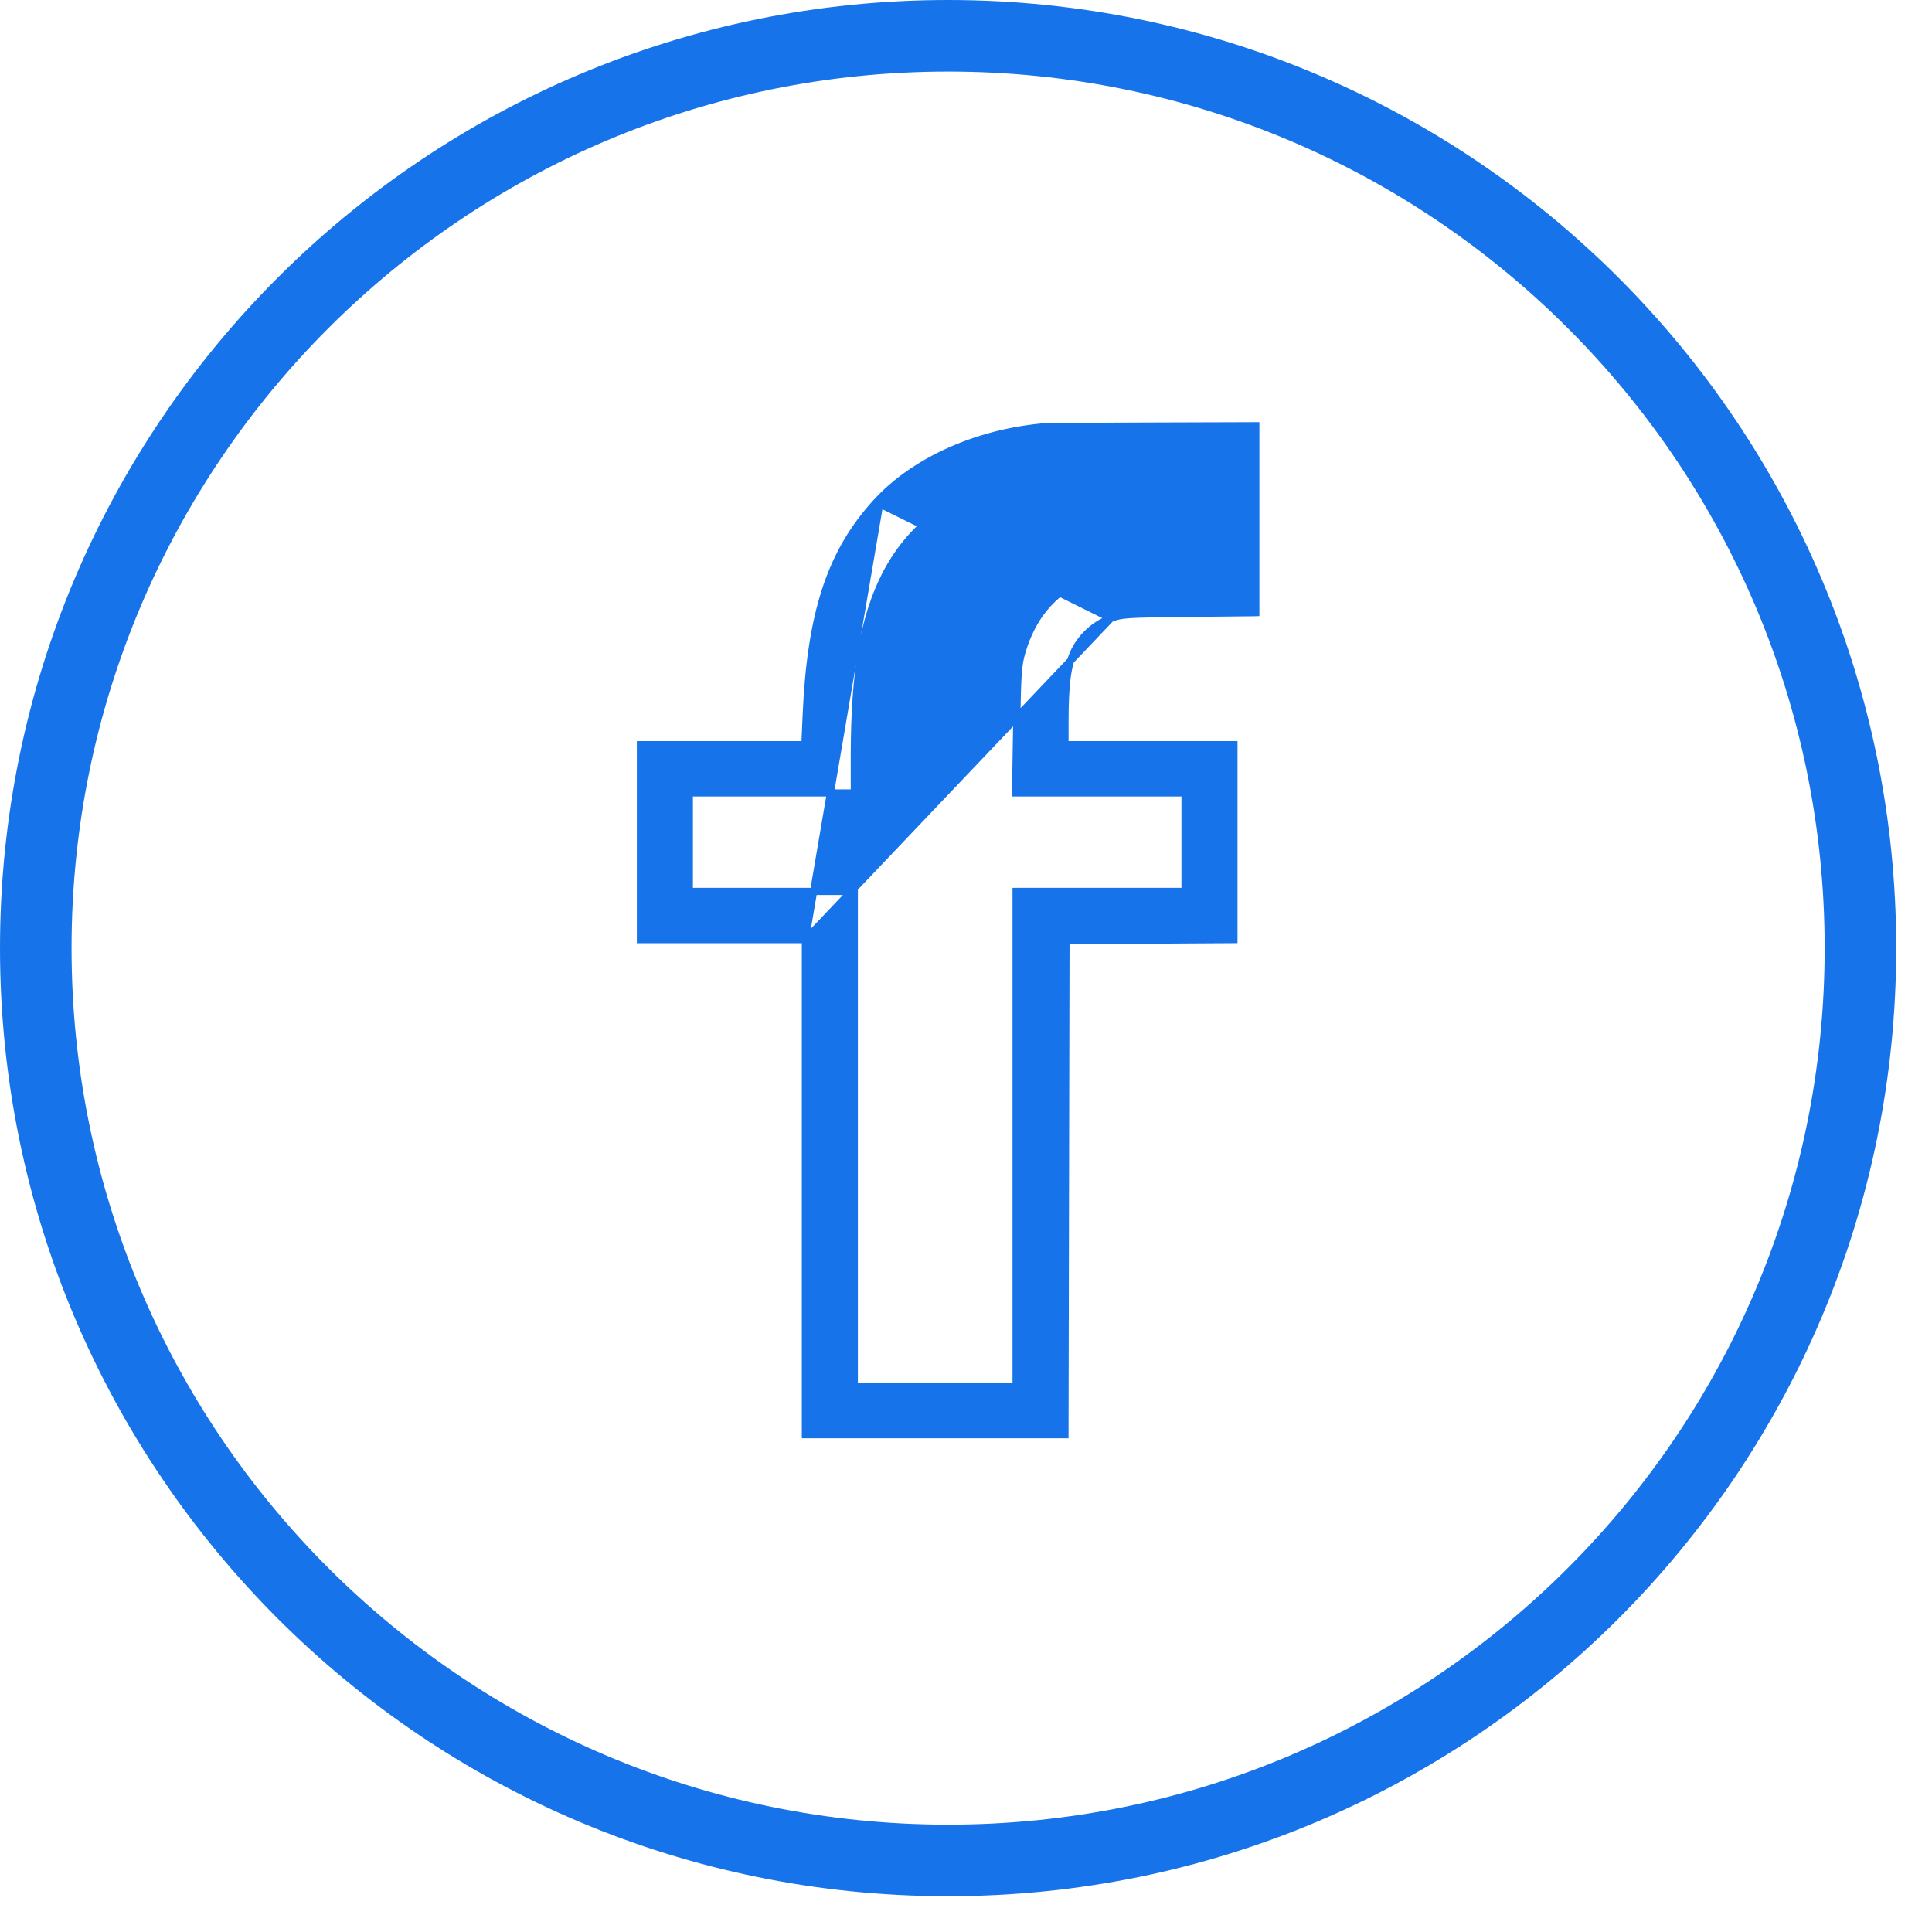
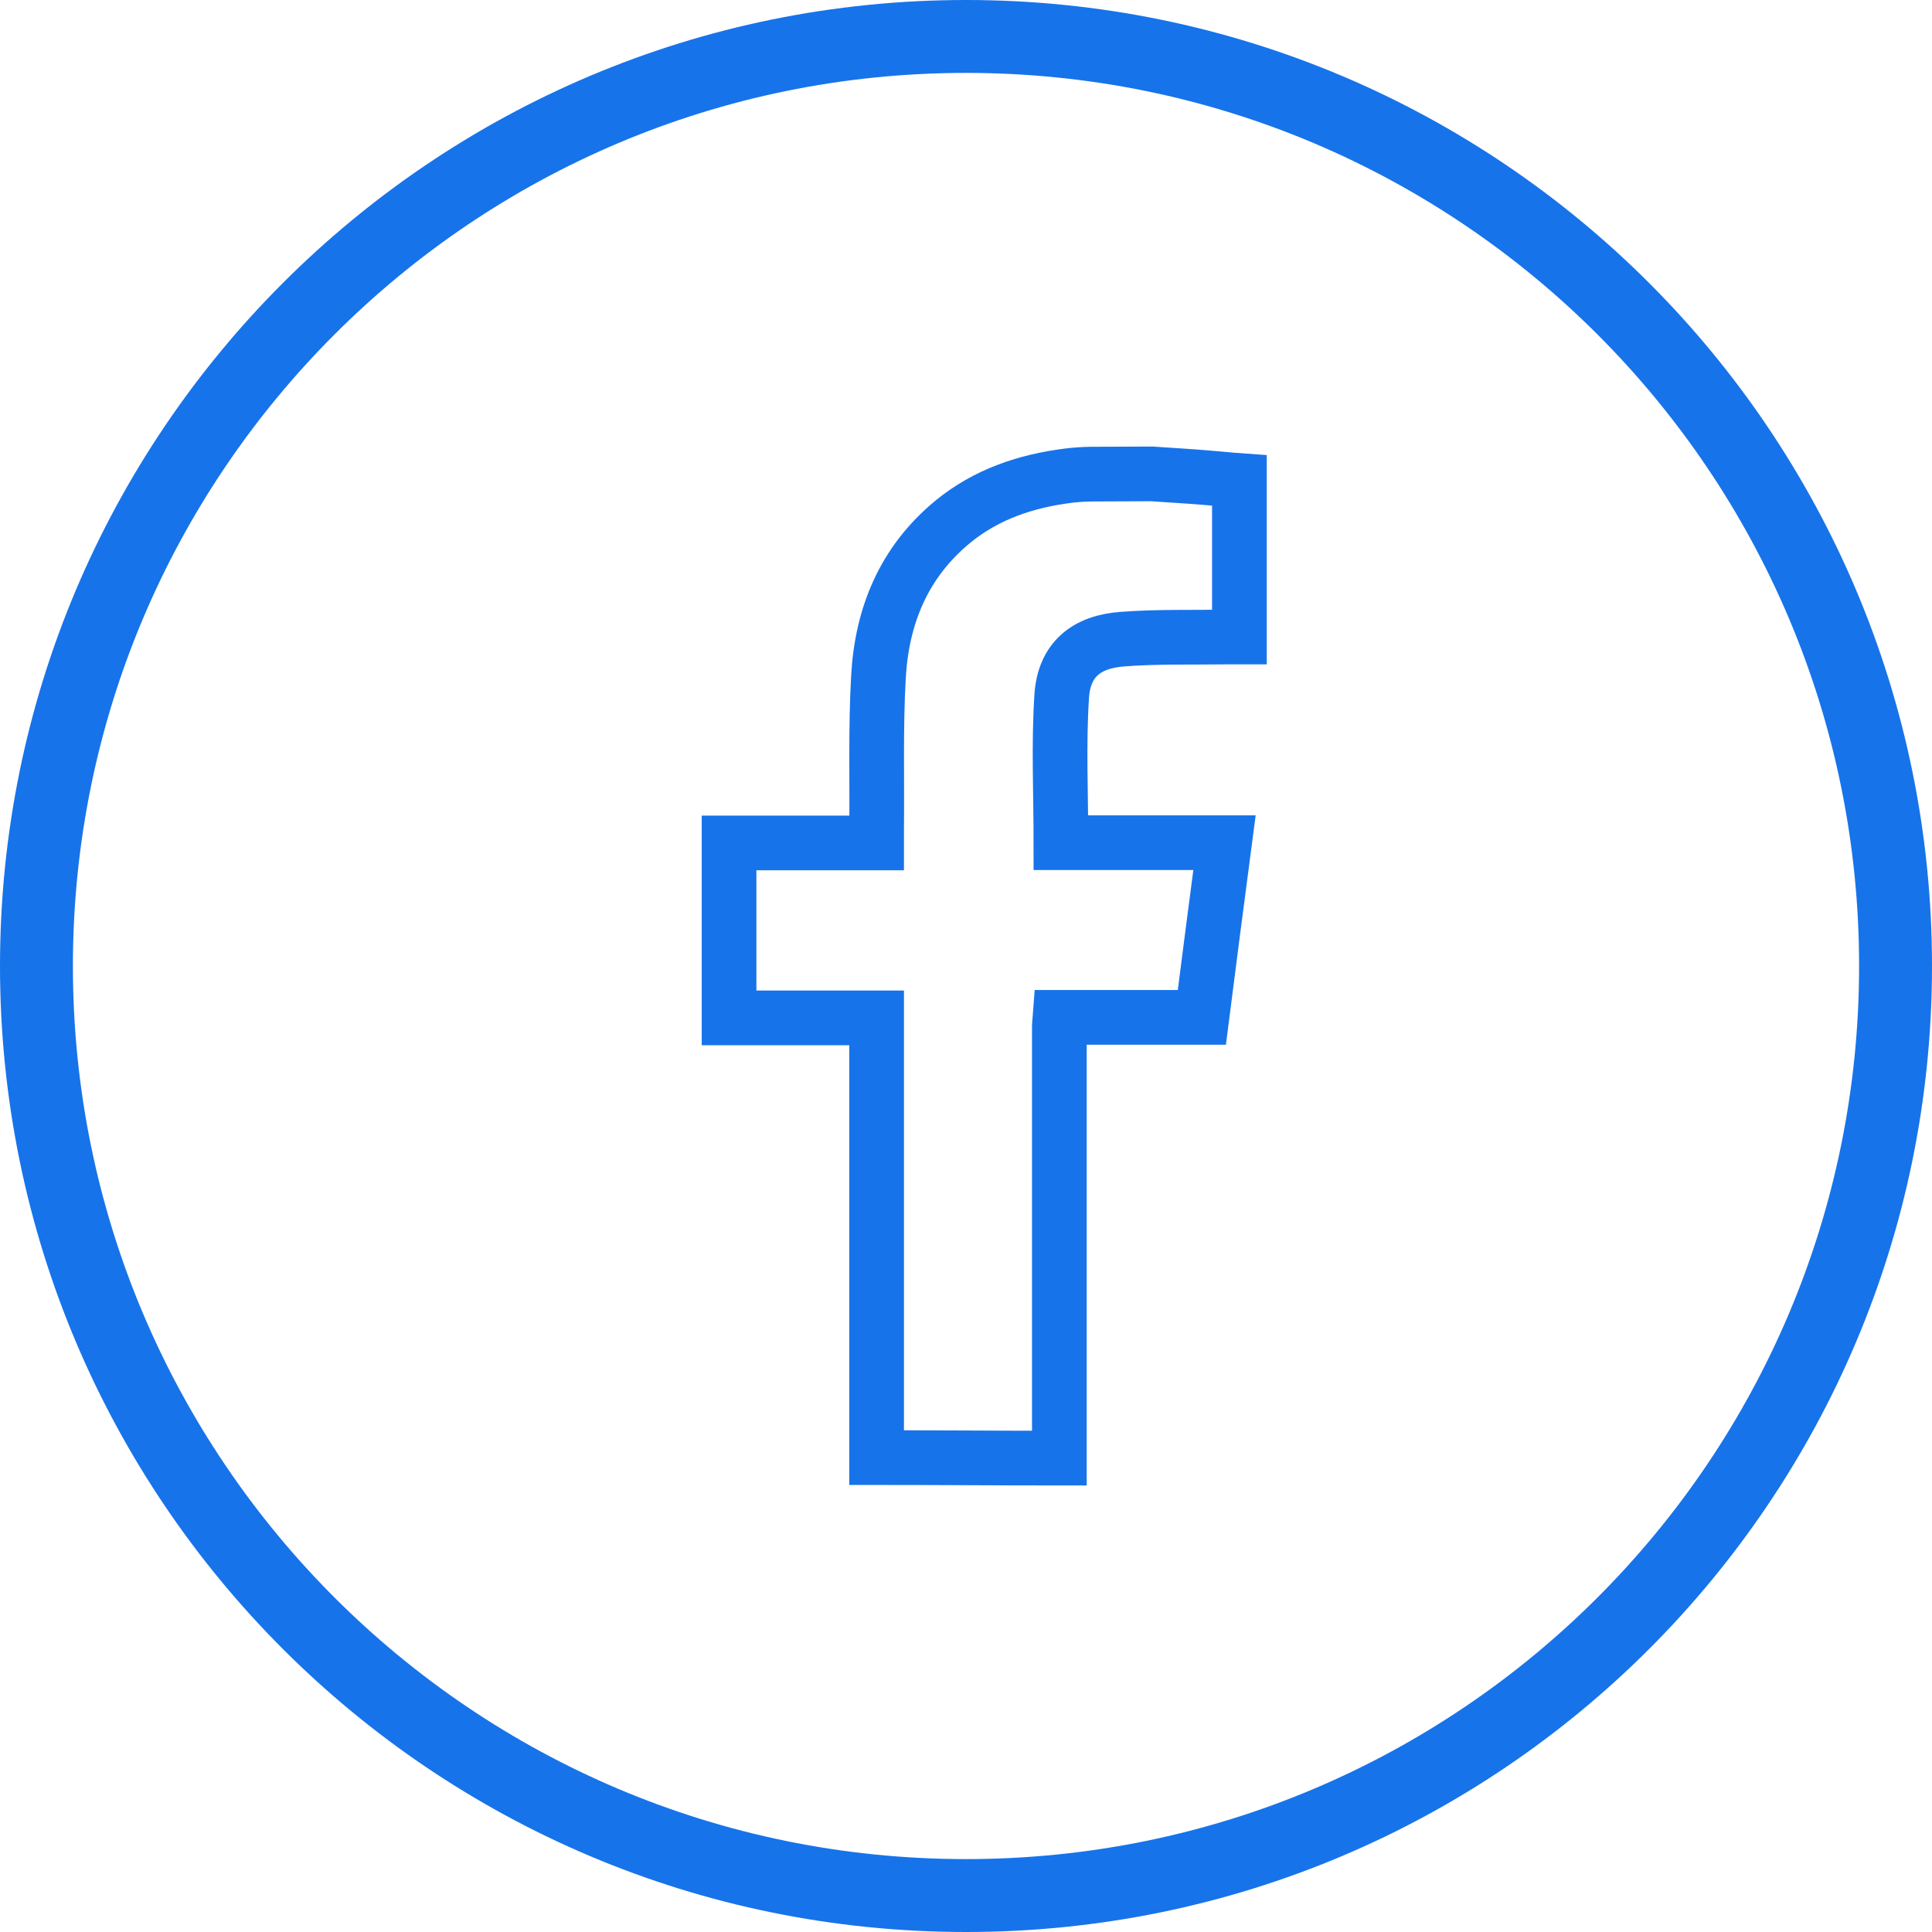
- <svg xmlns="http://www.w3.org/2000/svg" width="54" height="54" viewBox="0 0 54 54" fill="none">
+ <svg xmlns="http://www.w3.org/2000/svg" width="53" height="53" viewBox="0 0 53 53" fill="none">
  <circle cx="26.5" cy="26.5" r="25.5" stroke="#1773EA" stroke-width="2" />
-   <path d="M24.588 14.085L24.514 14.018C25.561 12.886 27.27 12.115 29.101 11.937C29.161 11.931 29.537 11.925 30.084 11.921C30.636 11.915 31.369 11.911 32.153 11.909L35 11.9L35.1 11.9V12V14.512V17.024V17.123L35.001 17.125L33.182 17.144C31.441 17.163 31.358 17.171 31.048 17.283L24.588 14.085ZM24.588 14.085L24.514 14.018C23.215 15.423 22.655 17.138 22.532 20.021L22.498 20.814H20.297H18H17.9V20.914V23.539V26.164V26.264H18H20.306H22.511M24.588 14.085L22.511 26.264M22.511 26.264V33.082V40V40.1H22.611H26.139H29.666H29.766L29.766 40L29.78 33.096L29.794 26.291L32.042 26.277L34.389 26.263L34.489 26.262V26.163V23.538V20.914V20.814H34.389H32.028H29.767L29.767 20.162C29.768 19.081 29.842 18.573 30.035 18.187C30.242 17.773 30.616 17.44 31.048 17.283L22.511 26.264ZM30.854 22.163H33.122V23.539V24.916H30.861H28.5H28.4V25.016V31.934V38.752H26.139H23.878V31.934V25.016V24.916H23.778H21.472H19.267V23.539V22.163H21.472H23.778H23.878L23.878 22.063L23.878 21.146C23.88 18.731 24.15 17.207 24.774 16.02L24.685 15.973L24.774 16.02C25.527 14.586 26.852 13.665 28.616 13.359C29.123 13.271 29.498 13.257 31.514 13.253L33.733 13.249V14.48V15.714L32.705 15.744L32.708 15.844L32.705 15.744C31.371 15.782 30.902 15.863 30.241 16.182L30.241 16.182C29.398 16.589 28.85 17.255 28.568 18.206L28.664 18.235L28.568 18.206C28.454 18.593 28.44 18.81 28.415 20.352L28.387 22.061L28.385 22.163H28.487H30.854Z" fill="#1773EA" stroke="#1773EA" stroke-width="0.2" />
+   <path d="M31.596 13C32.078 13.035 32.619 13.063 33.101 13.105C33.401 13.127 33.7 13.162 34 13.183C34 14.623 34 16.028 34 17.475C33.876 17.475 33.759 17.475 33.649 17.475C32.699 17.489 31.75 17.461 30.807 17.532C29.791 17.602 29.192 18.108 29.126 19.091C29.039 20.419 29.104 21.754 29.104 23.117C30.573 23.117 32.071 23.117 33.591 23.117C33.379 24.726 33.174 26.307 32.97 27.909C31.669 27.909 30.383 27.909 29.082 27.909C29.075 28.007 29.061 28.077 29.061 28.155C29.061 32.019 29.061 35.883 29.061 39.747C29.061 39.824 29.061 39.923 29.061 40C27.38 40 25.729 39.986 24.048 39.986C24.048 39.923 24.048 39.831 24.048 39.74C24.048 35.89 24.048 32.033 24.048 28.183C24.048 28.105 24.048 28.028 24.048 27.923C22.696 27.923 21.359 27.923 20 27.923C20 26.314 20 24.733 20 23.124C21.337 23.124 22.674 23.124 24.048 23.124C24.048 22.998 24.048 22.899 24.048 22.794C24.063 21.382 24.019 19.962 24.099 18.557C24.194 16.899 24.786 15.424 26.145 14.307C27.058 13.562 28.133 13.197 29.309 13.049C29.397 13.035 29.74 13.007 29.901 13.007C30.595 13.007 30.902 13 31.596 13Z" stroke="#1773EA" stroke-width="1.5" />
</svg>
